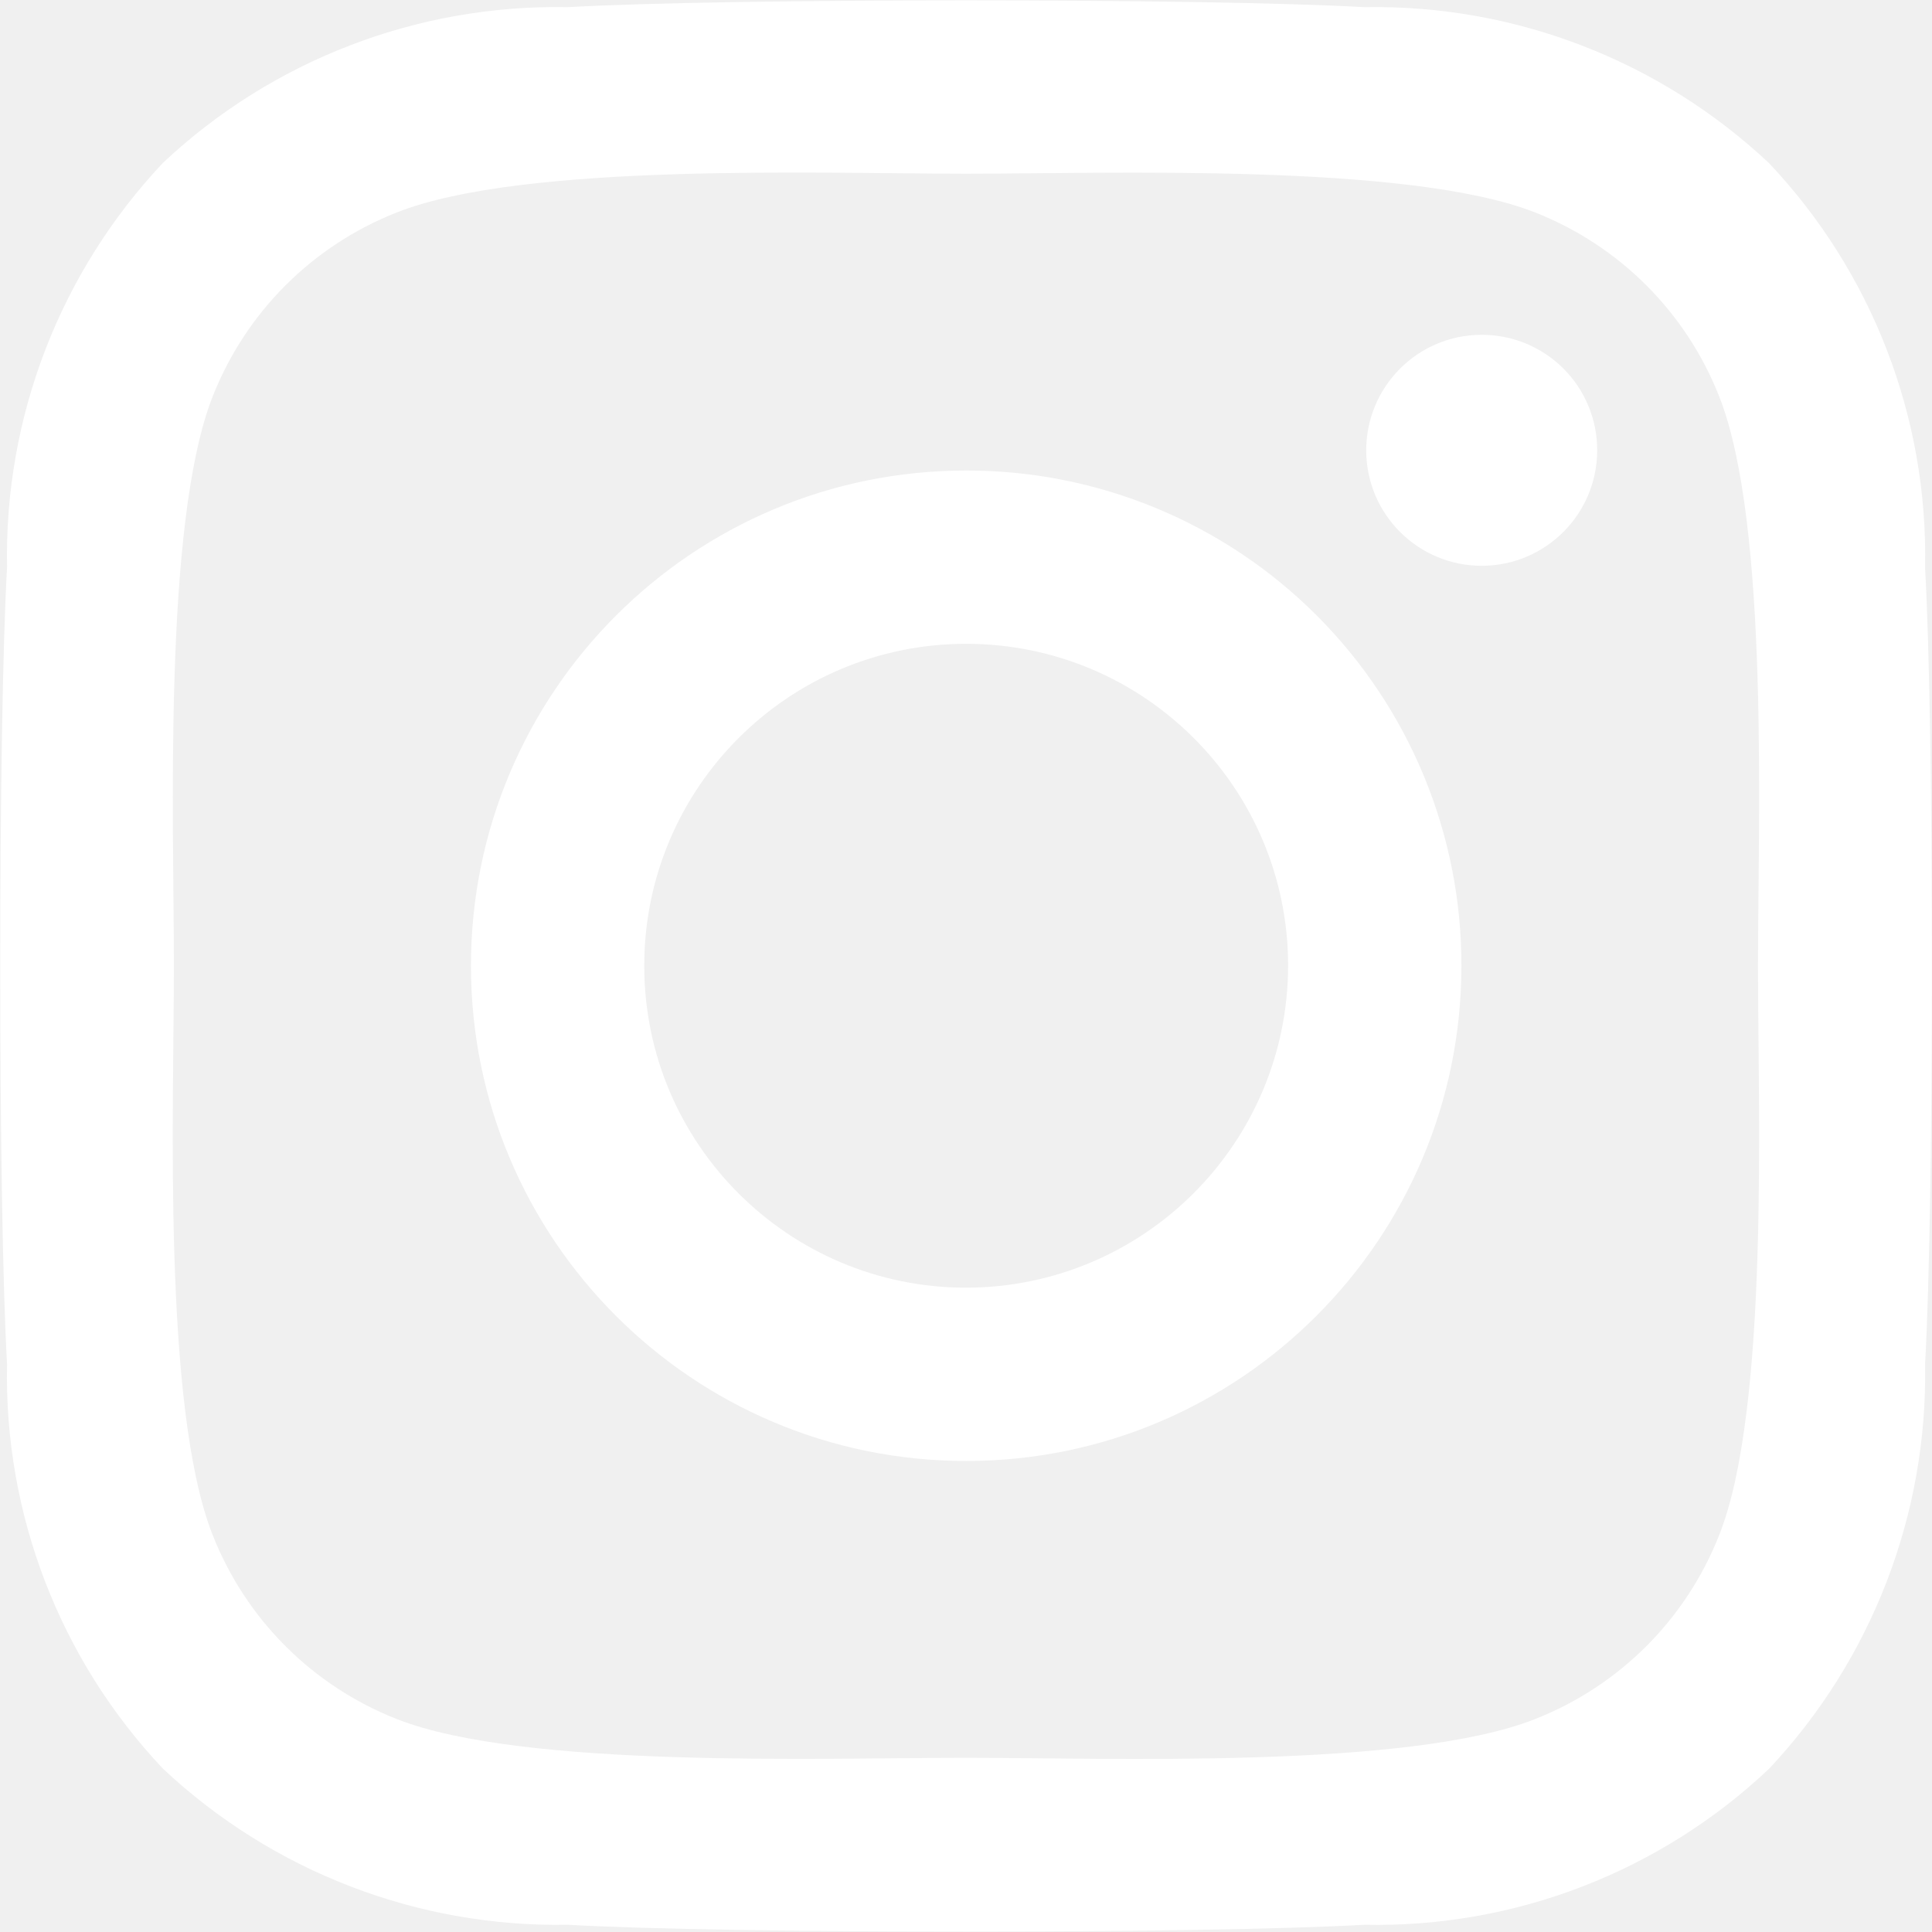
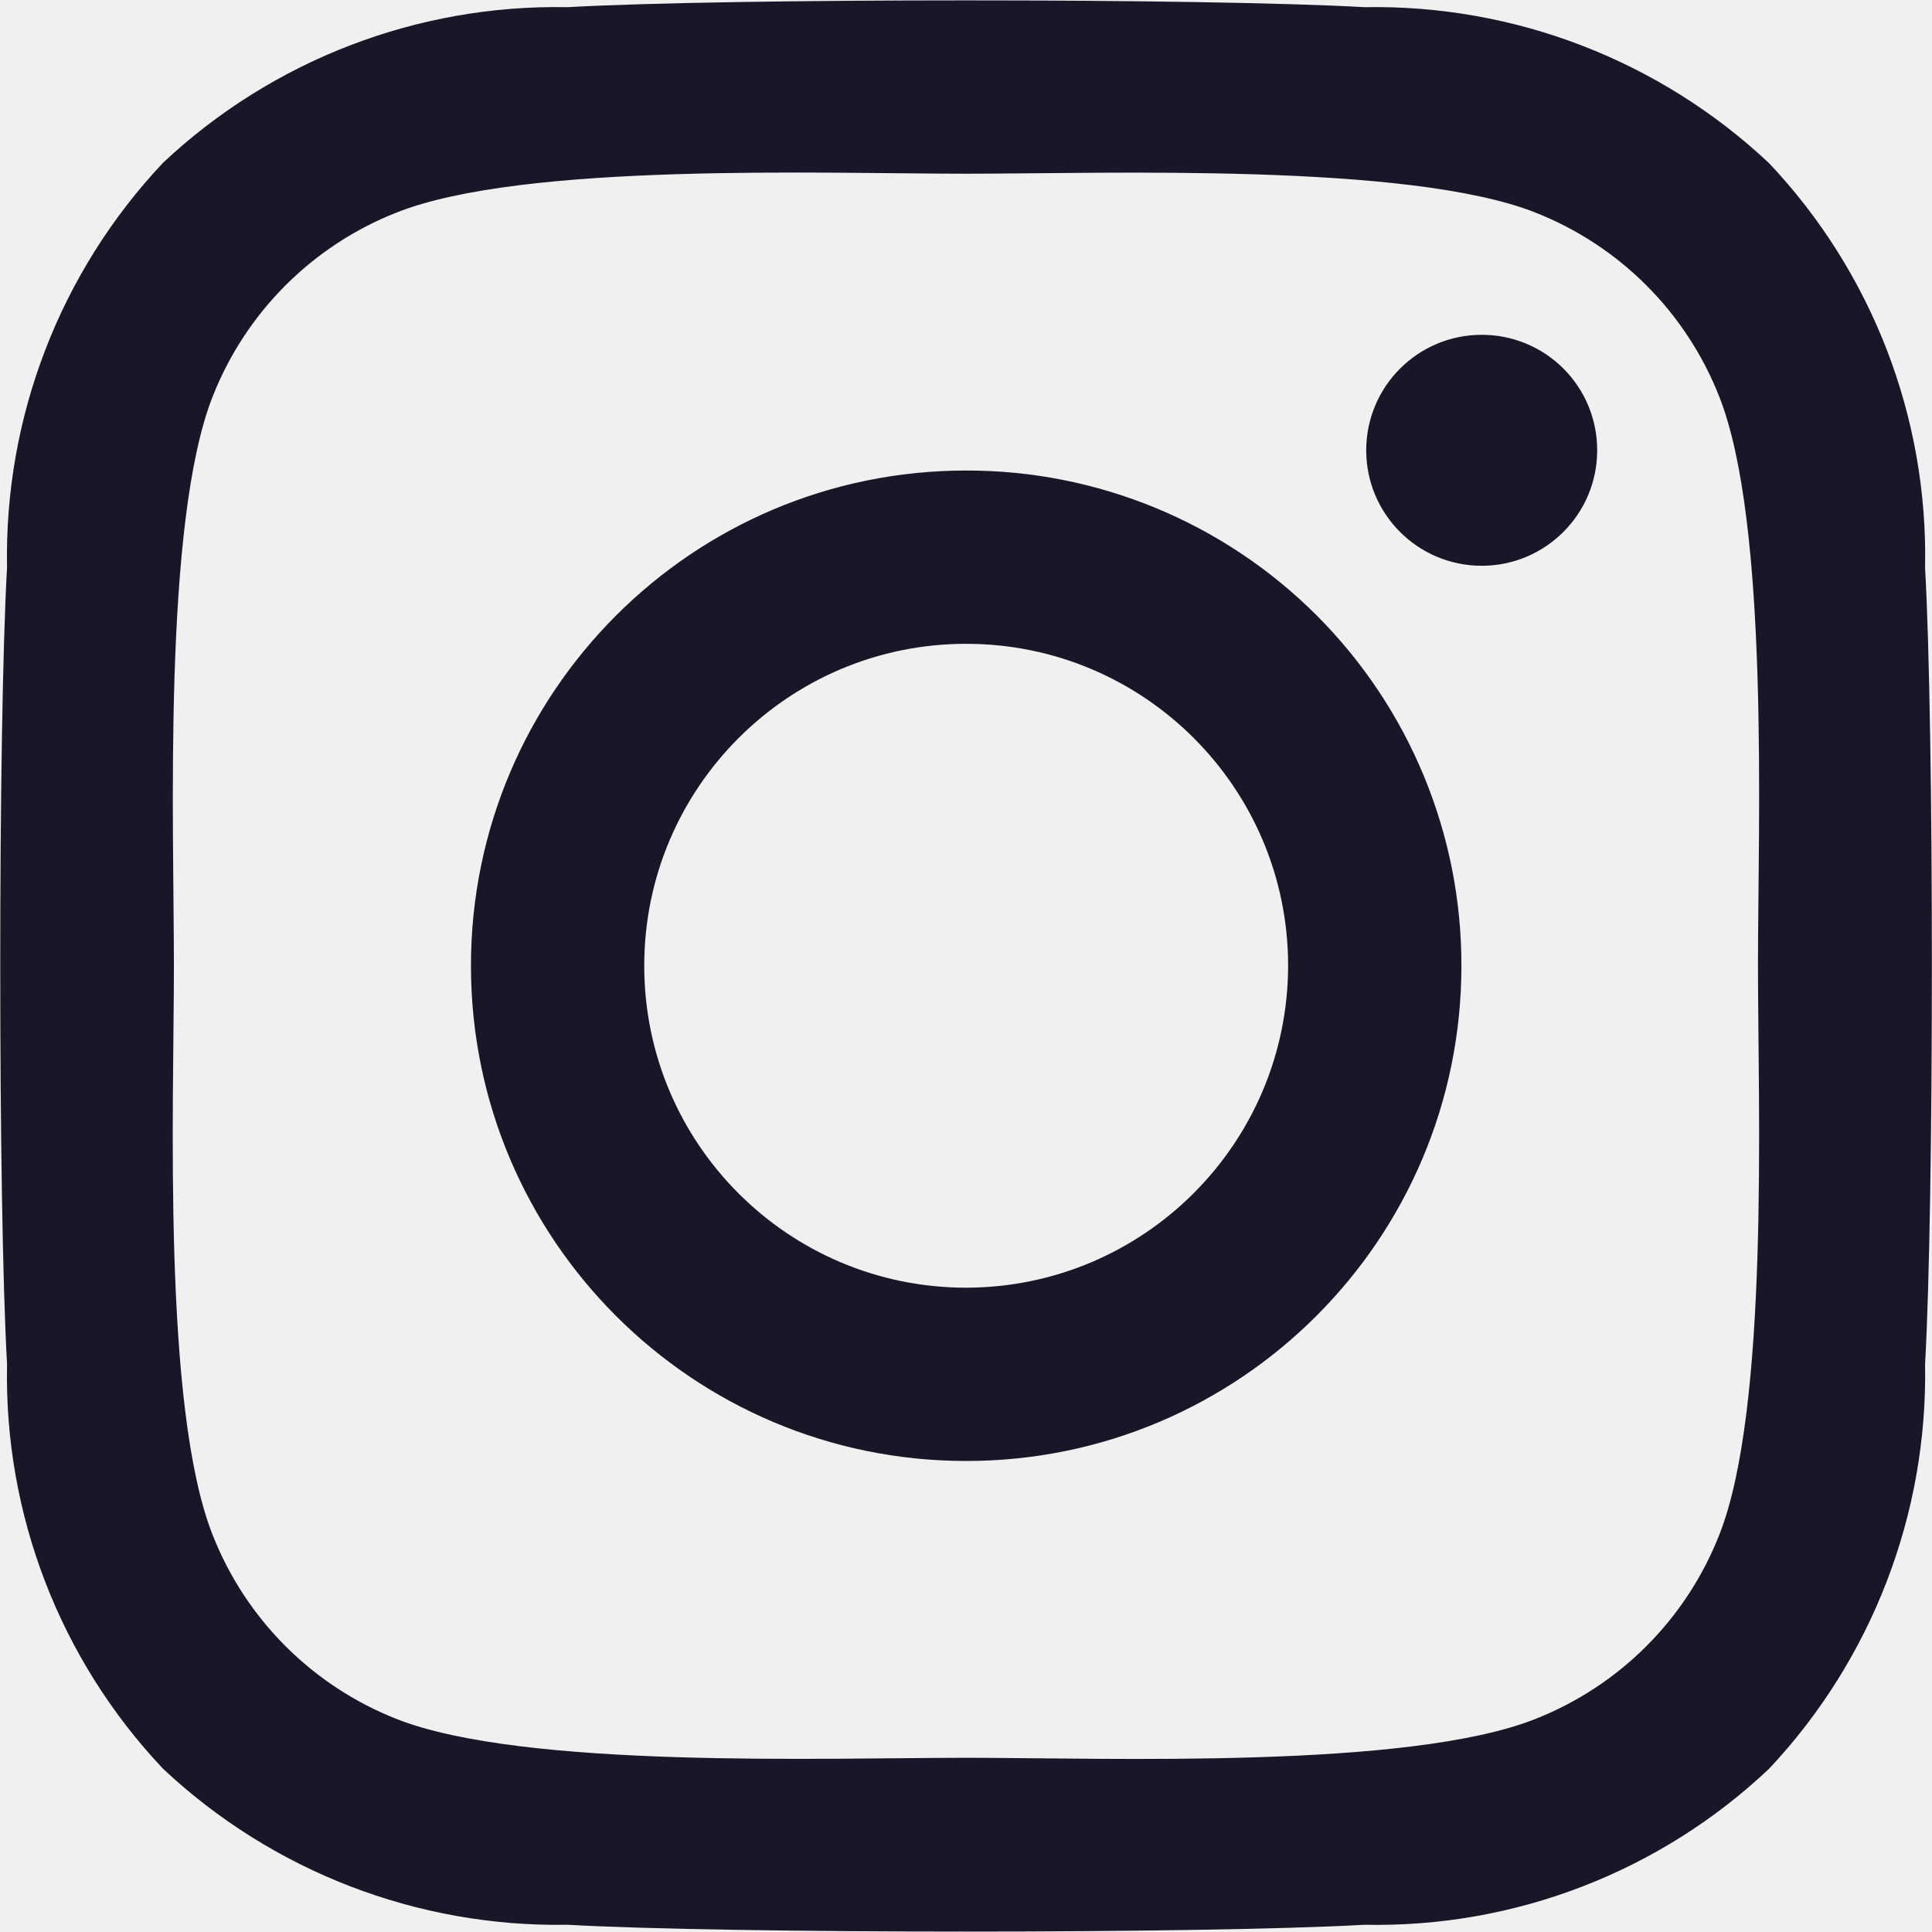
<svg xmlns="http://www.w3.org/2000/svg" width="31.518" height="31.511" viewBox="0 0 31.518 31.511">
-   <path id="Icon_awesome-instagram" data-name="Icon awesome-instagram" d="M15.757,9.914a8.079,8.079,0,1,0,8.079,8.079A8.066,8.066,0,0,0,15.757,9.914Zm0,13.331a5.252,5.252,0,1,1,5.252-5.252,5.262,5.262,0,0,1-5.252,5.252ZM26.051,9.584A1.884,1.884,0,1,1,24.166,7.7,1.88,1.88,0,0,1,26.051,9.584ZM31.4,11.5a9.325,9.325,0,0,0-2.545-6.6,9.387,9.387,0,0,0-6.6-2.545c-2.6-.148-10.4-.148-13,0a9.373,9.373,0,0,0-6.6,2.538,9.356,9.356,0,0,0-2.545,6.6c-.148,2.6-.148,10.4,0,13a9.325,9.325,0,0,0,2.545,6.6,9.4,9.4,0,0,0,6.6,2.545c2.6.148,10.4.148,13,0a9.325,9.325,0,0,0,6.6-2.545,9.387,9.387,0,0,0,2.545-6.6c.148-2.6.148-10.392,0-12.994ZM28.041,27.281a5.318,5.318,0,0,1-3,3c-2.074.823-7,.633-9.288.633s-7.221.183-9.288-.633a5.318,5.318,0,0,1-3-3c-.823-2.074-.633-7-.633-9.288s-.183-7.221.633-9.288a5.318,5.318,0,0,1,3-3c2.074-.823,7-.633,9.288-.633s7.221-.183,9.288.633a5.318,5.318,0,0,1,3,3c.823,2.074.633,7,.633,9.288S28.863,25.214,28.041,27.281Z" transform="translate(0.005 -2.238)" fill="#fff" />
+   <path id="footer-instagram-icon" d="M15.757,9.914a8.079,8.079,0,1,0,8.079,8.079A8.066,8.066,0,0,0,15.757,9.914Zm0,13.331a5.252,5.252,0,1,1,5.252-5.252,5.262,5.262,0,0,1-5.252,5.252ZM26.051,9.584A1.884,1.884,0,1,1,24.166,7.7,1.88,1.88,0,0,1,26.051,9.584ZM31.4,11.5a9.325,9.325,0,0,0-2.545-6.6,9.387,9.387,0,0,0-6.6-2.545c-2.6-.148-10.4-.148-13,0a9.373,9.373,0,0,0-6.6,2.538,9.356,9.356,0,0,0-2.545,6.6c-.148,2.6-.148,10.4,0,13a9.325,9.325,0,0,0,2.545,6.6,9.4,9.4,0,0,0,6.6,2.545c2.6.148,10.4.148,13,0a9.325,9.325,0,0,0,6.6-2.545,9.387,9.387,0,0,0,2.545-6.6c.148-2.6.148-10.392,0-12.994ZM28.041,27.281a5.318,5.318,0,0,1-3,3c-2.074.823-7,.633-9.288.633s-7.221.183-9.288-.633a5.318,5.318,0,0,1-3-3c-.823-2.074-.633-7-.633-9.288s-.183-7.221.633-9.288a5.318,5.318,0,0,1,3-3c2.074-.823,7-.633,9.288-.633s7.221-.183,9.288.633a5.318,5.318,0,0,1,3,3c.823,2.074.633,7,.633,9.288S28.863,25.214,28.041,27.281Z" transform="translate(0.005 -2.238)" fill="#191727" />
</svg>
